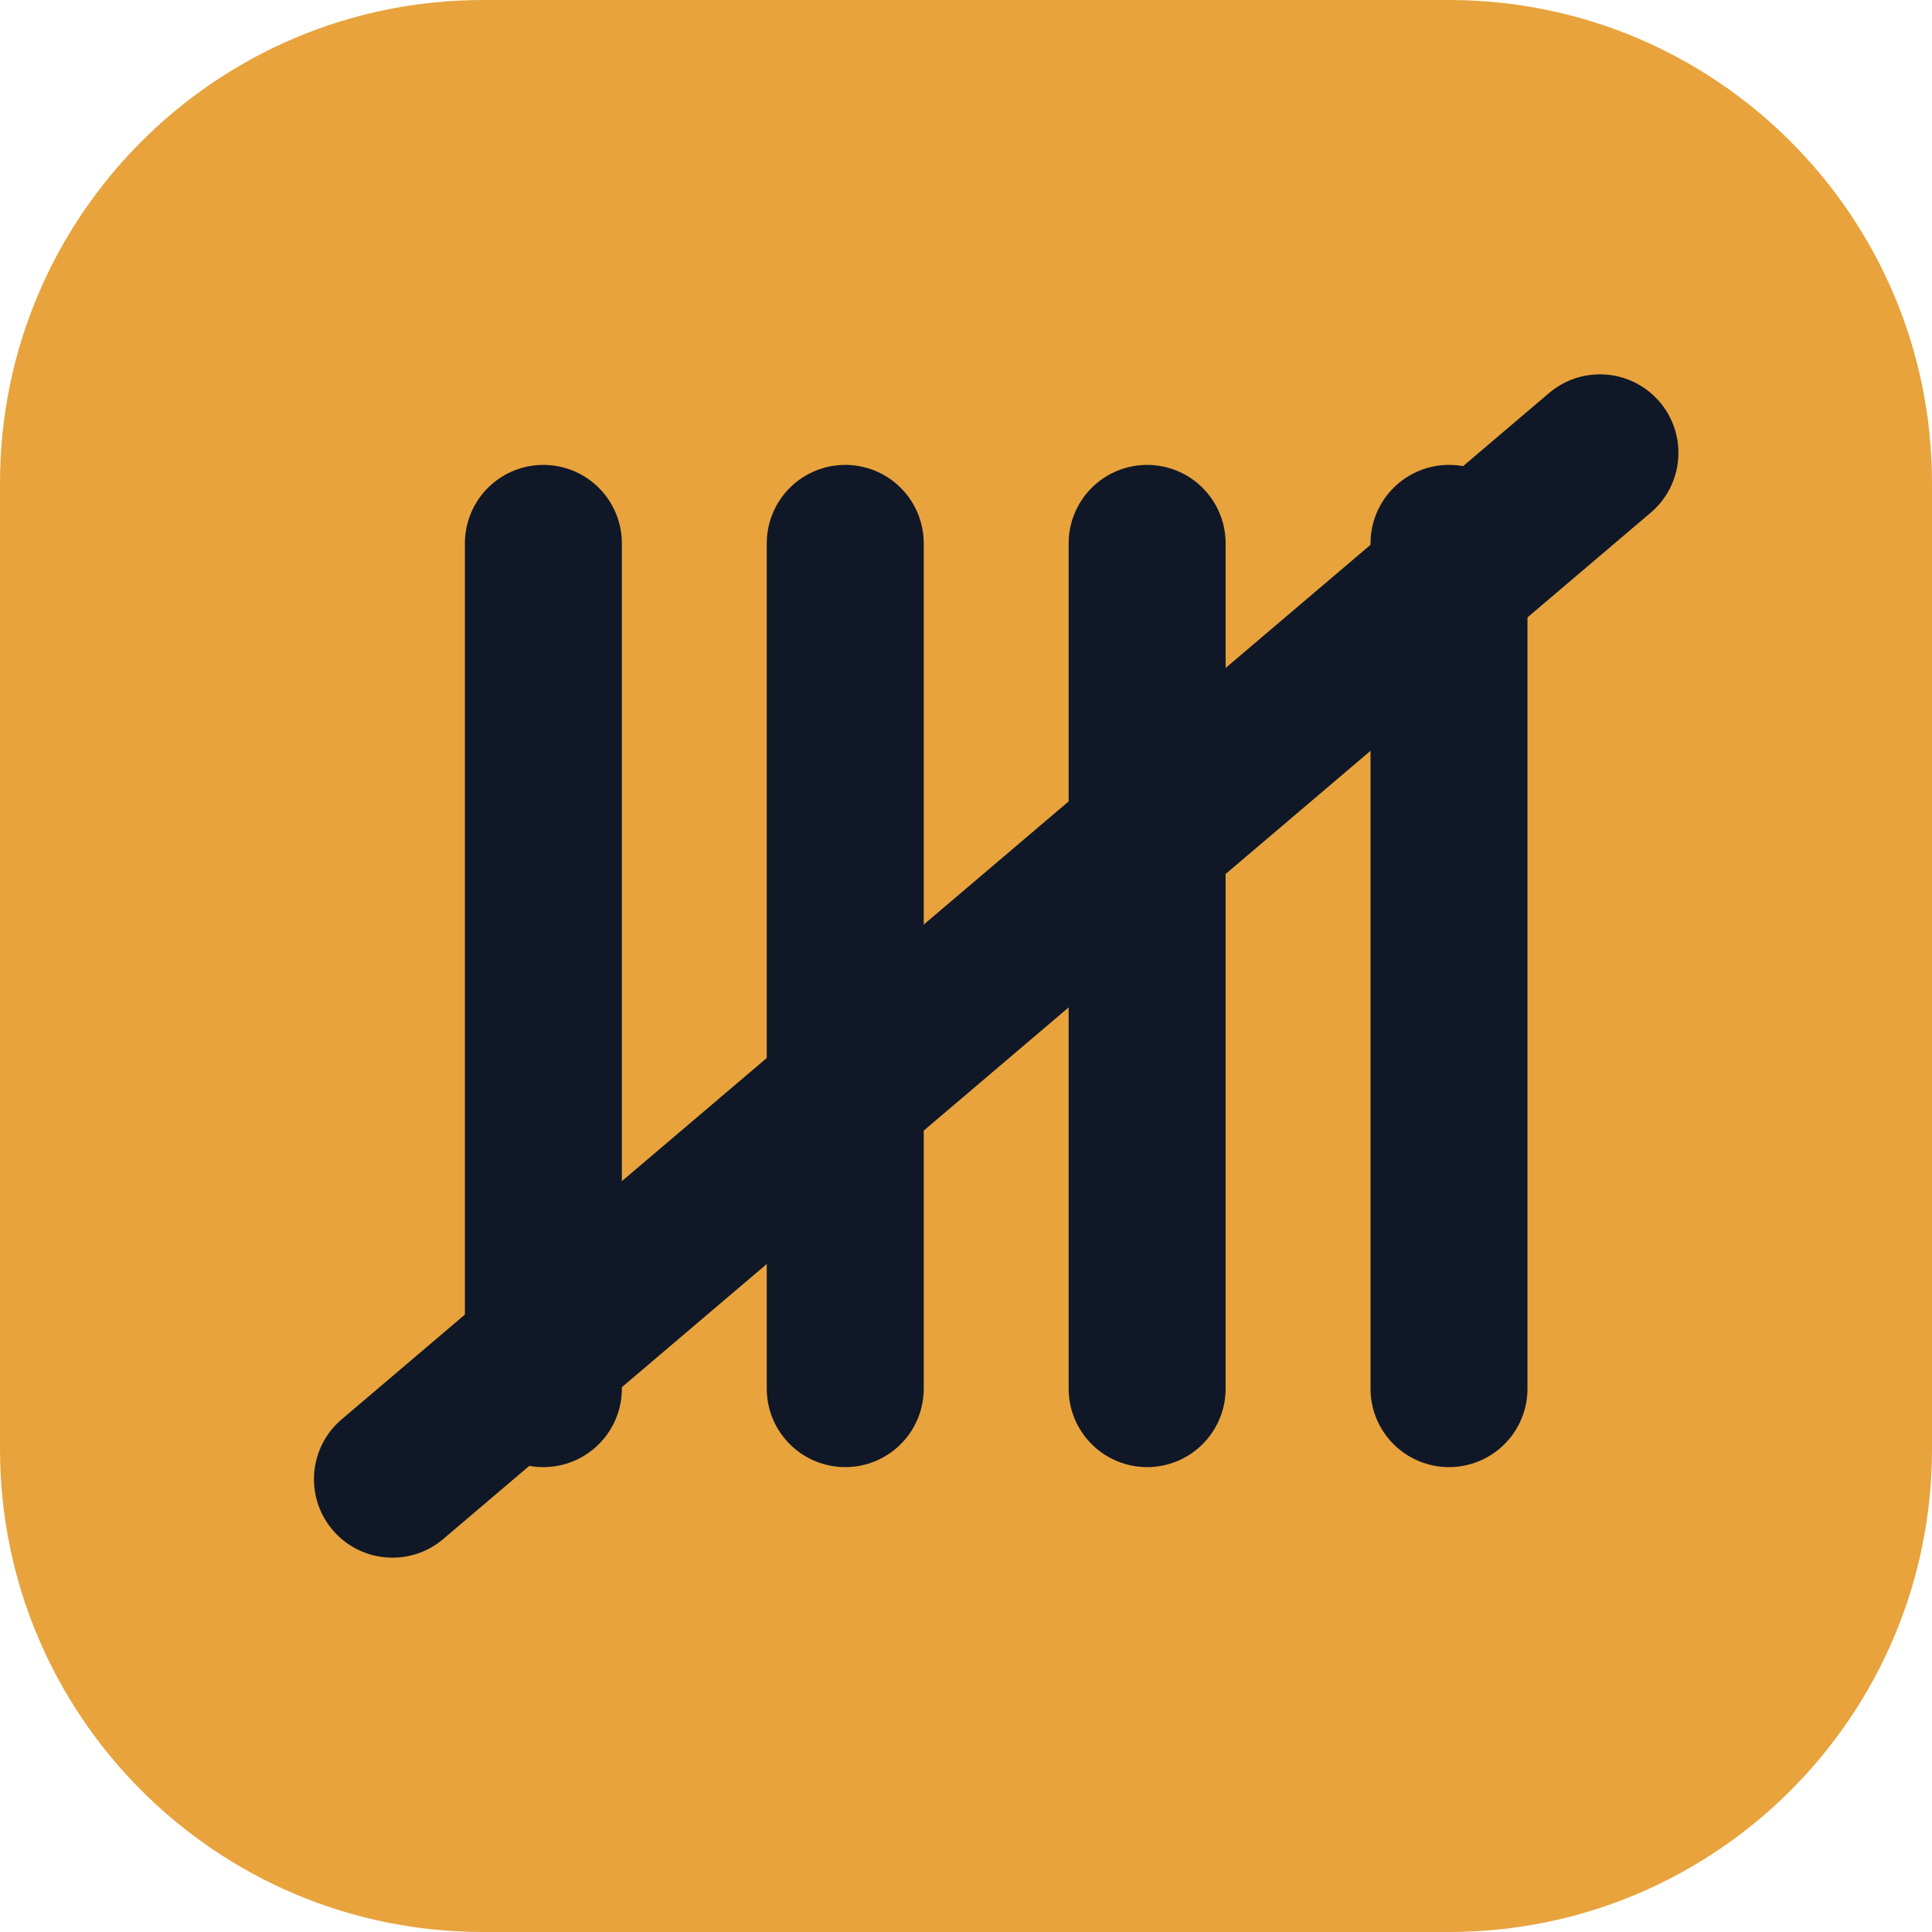
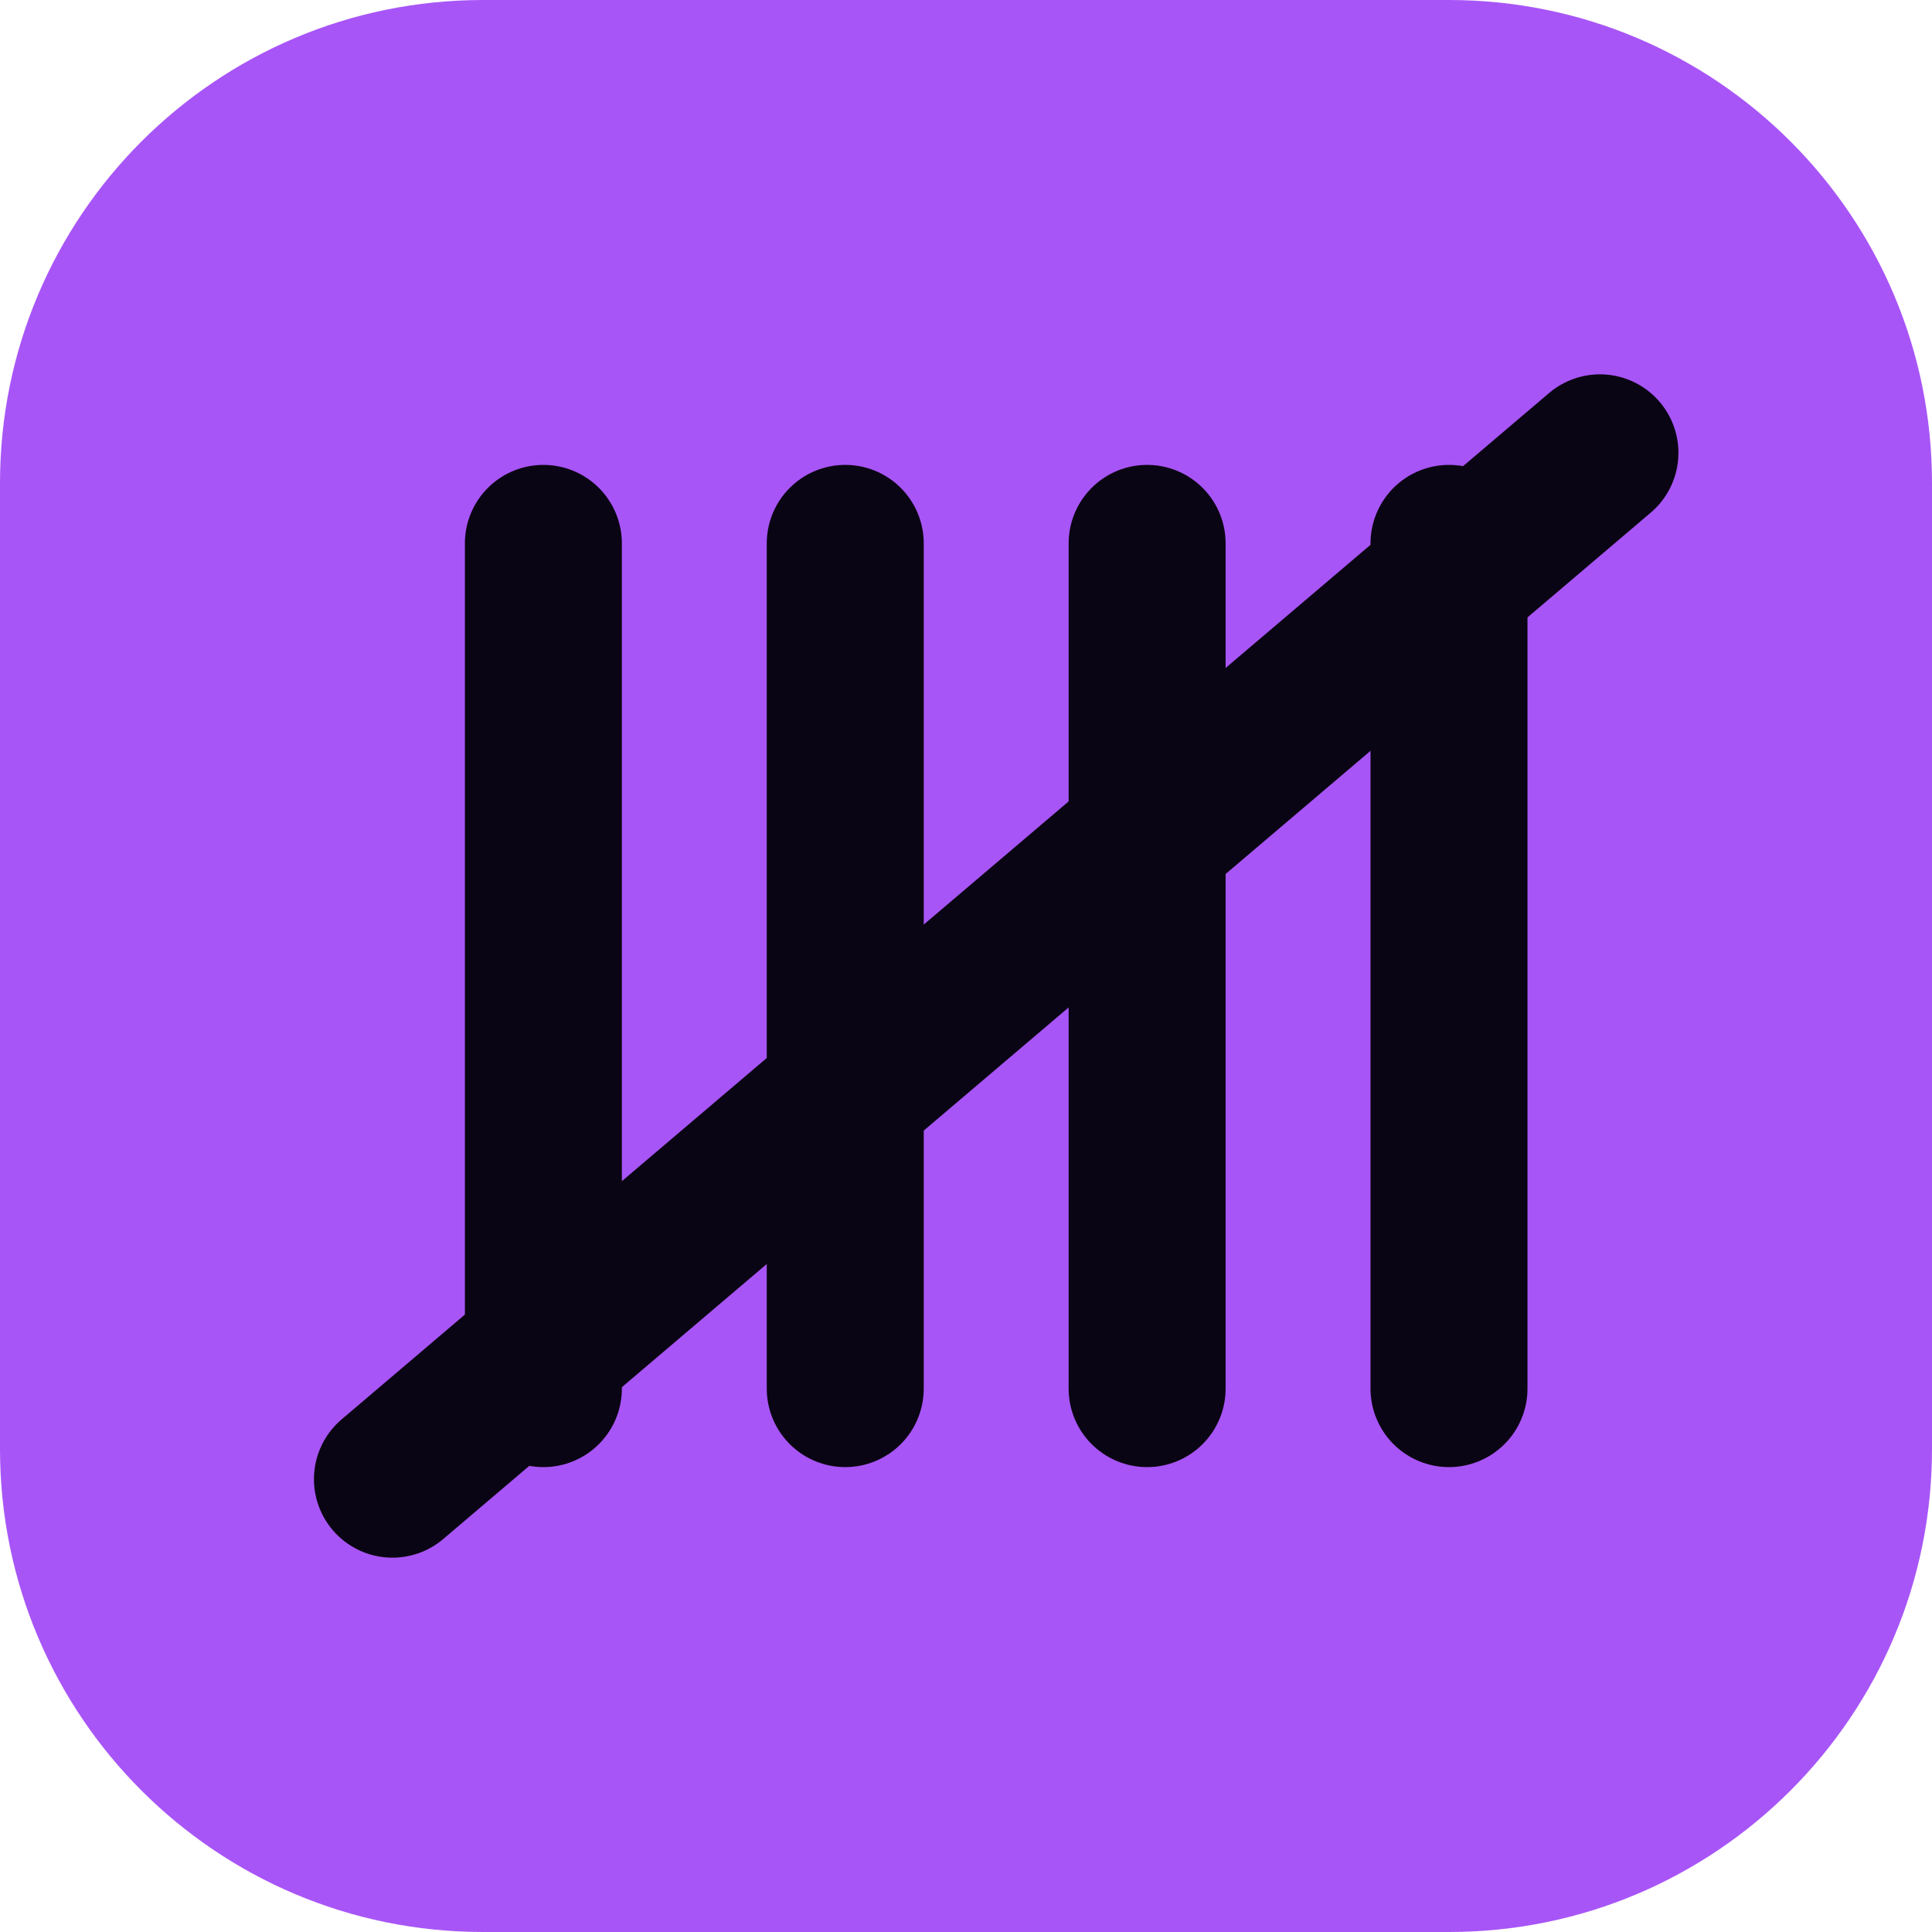
<svg xmlns="http://www.w3.org/2000/svg" viewBox="0 0 32 32">
-   <rect width="32" height="32" rx="8" fill="#e8a33d" />
-   <g stroke="#101827" stroke-width="2.6" stroke-linecap="round">
+   <rect width="32" height="32" rx="8" fill="#A855F7" />
+   <g stroke="#0A0514" stroke-width="2.6" stroke-linecap="round">
    <line x1="9" y1="9" x2="9" y2="23" />
    <line x1="14" y1="9" x2="14" y2="23" />
    <line x1="19" y1="9" x2="19" y2="23" />
    <line x1="24" y1="9" x2="24" y2="23" />
    <line x1="6.5" y1="24.5" x2="26.5" y2="7.5" />
  </g>
</svg>
